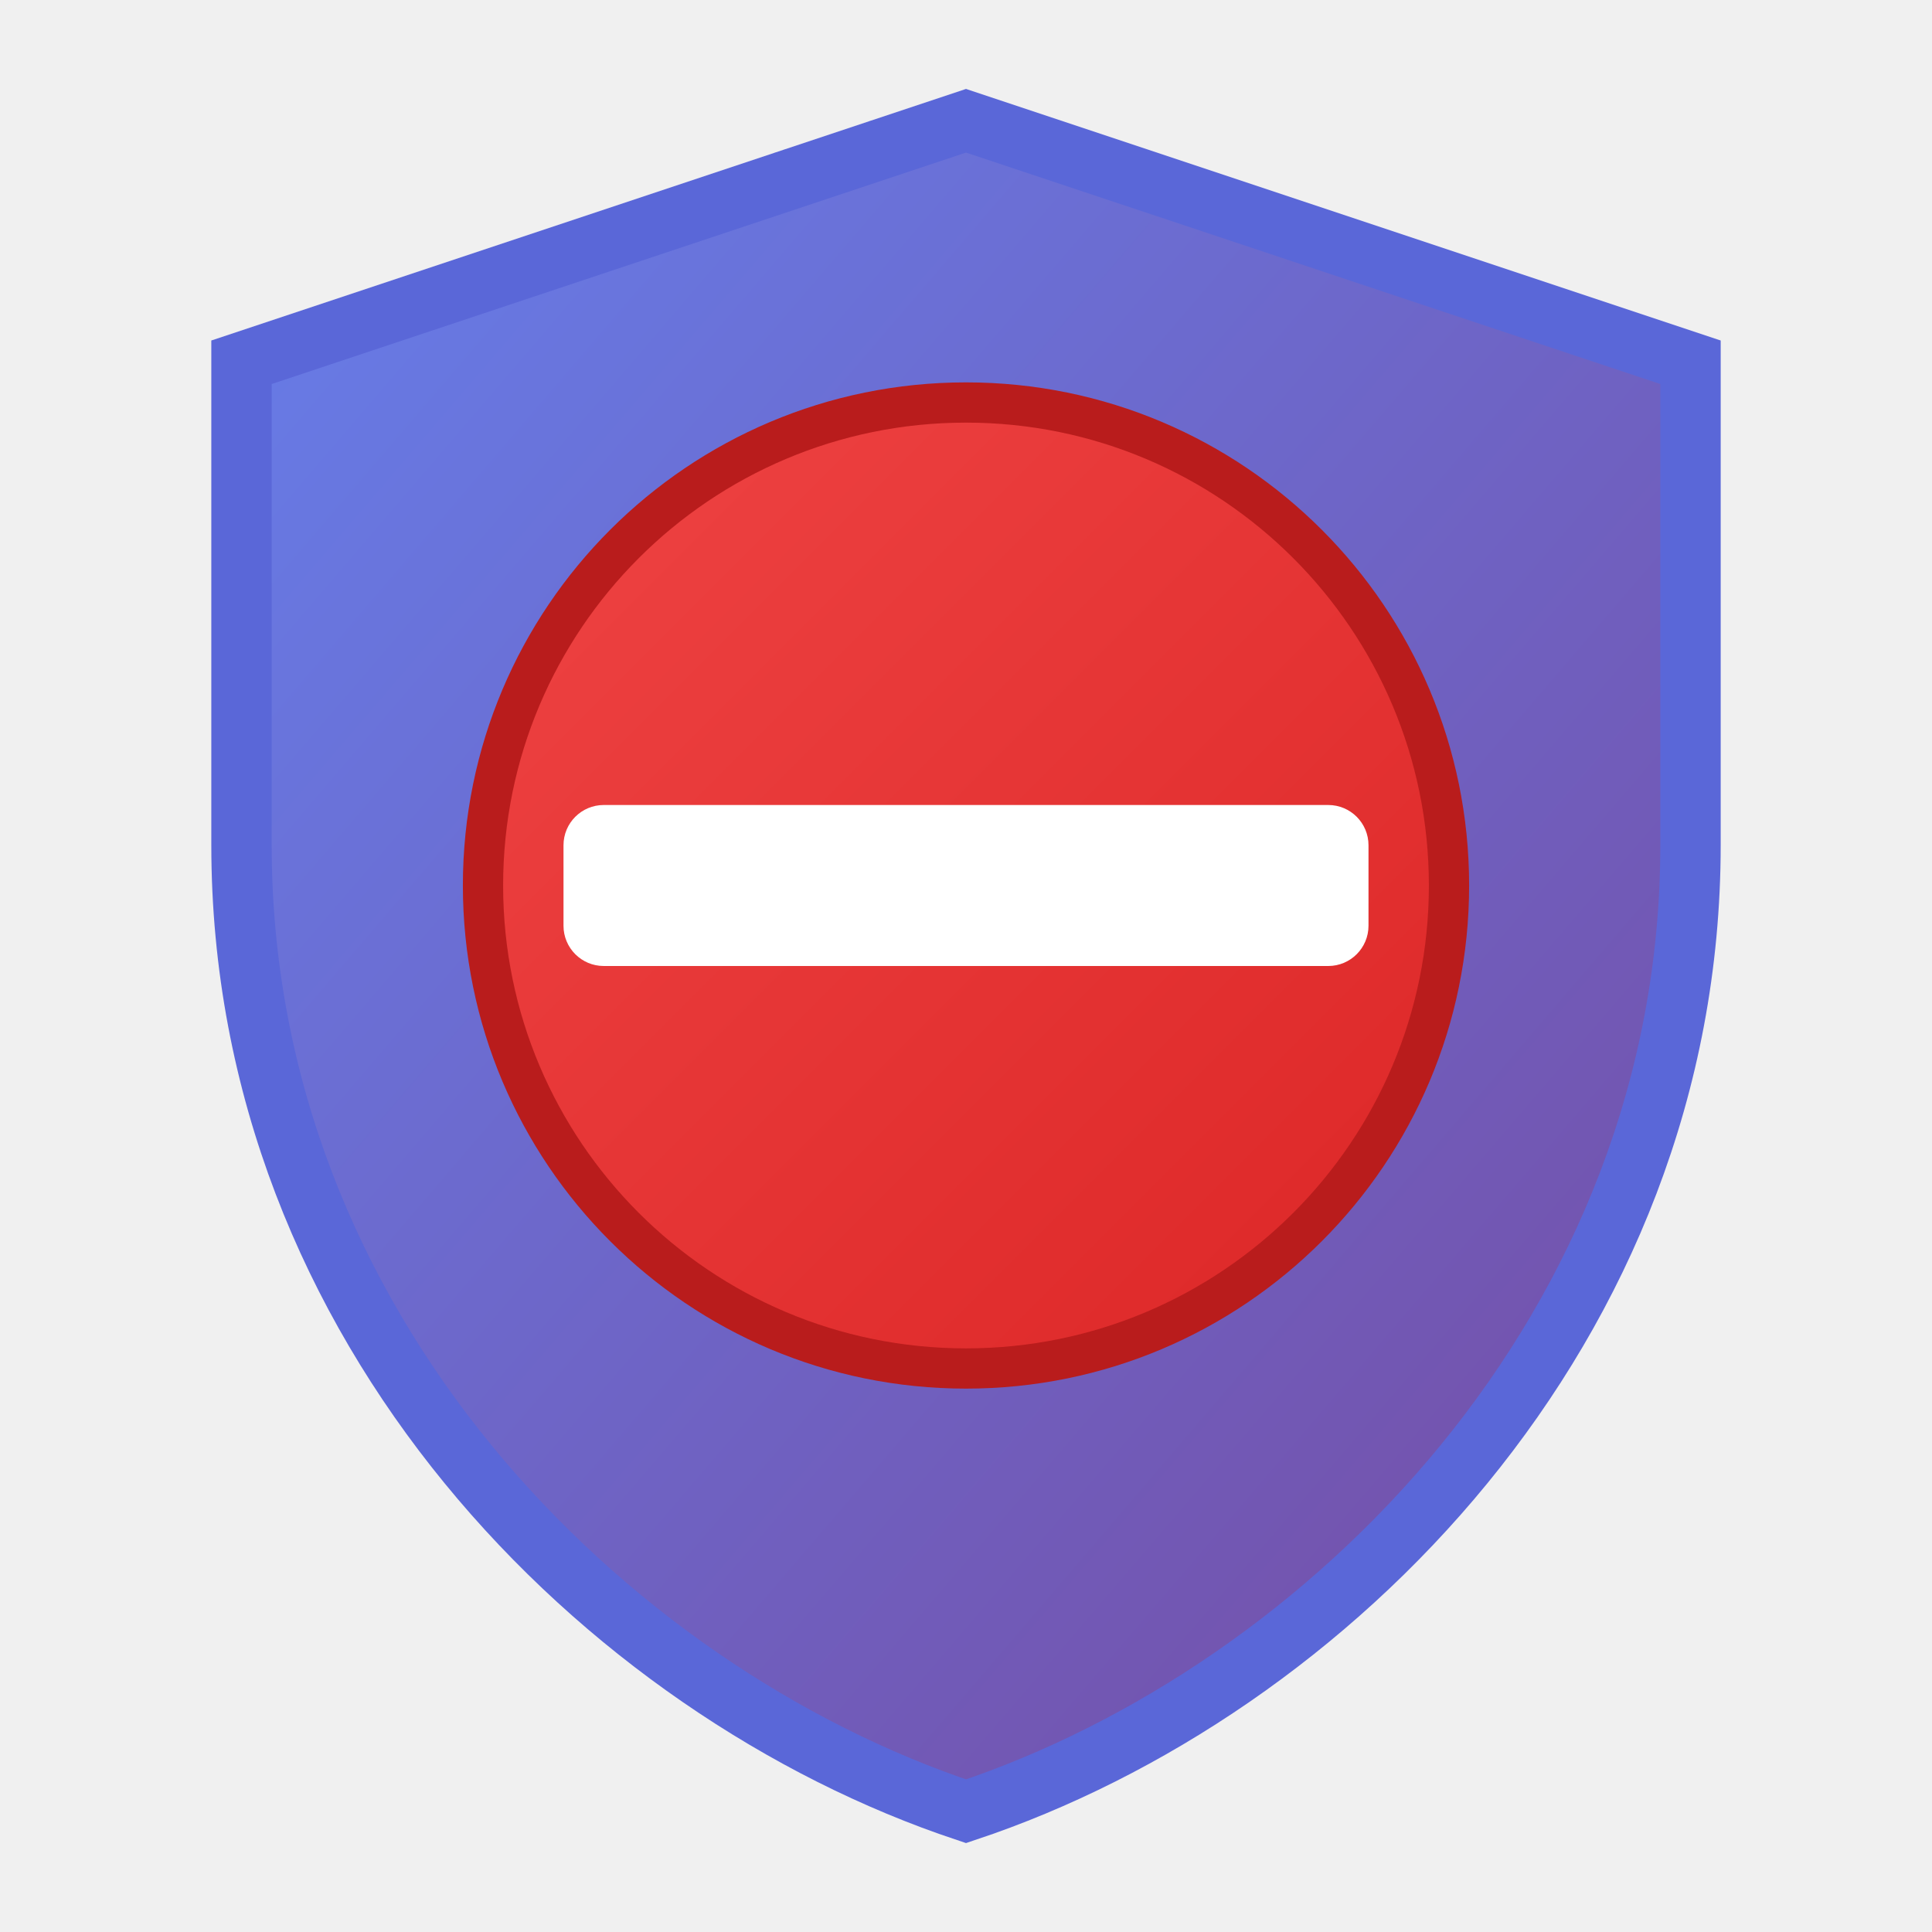
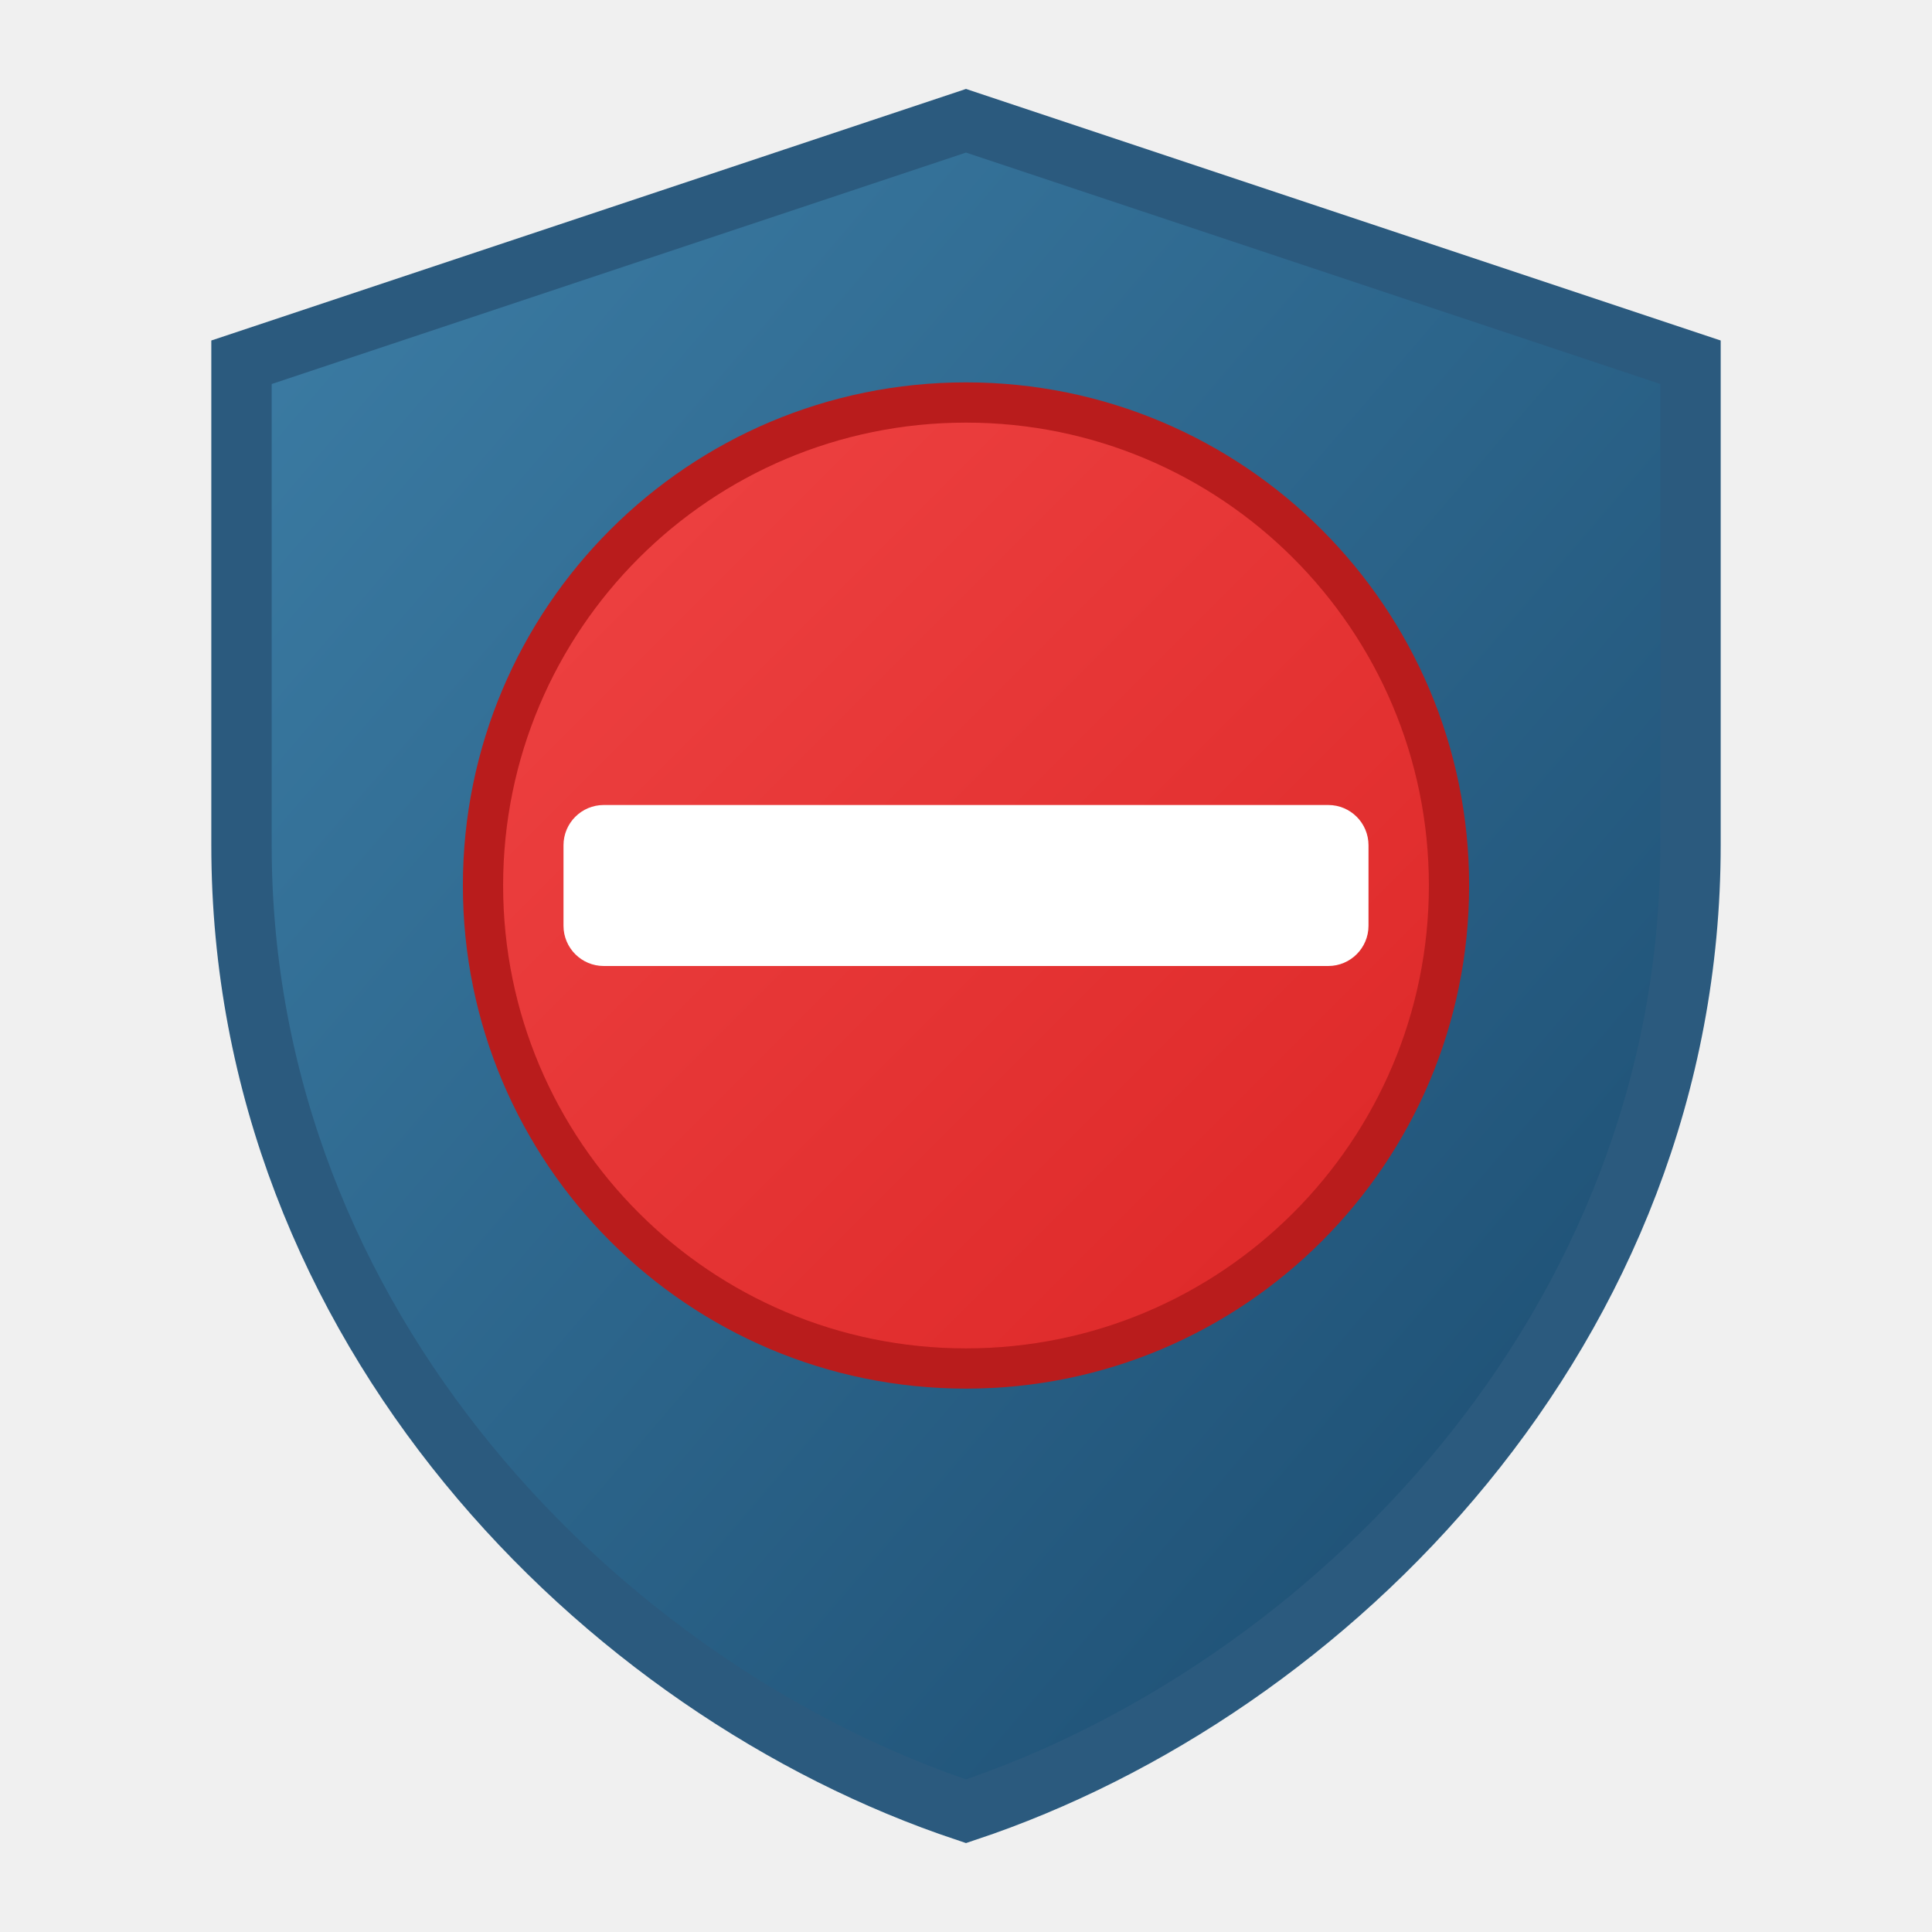
<svg xmlns="http://www.w3.org/2000/svg" viewBox="0 0 48 48">
  <defs>
    <linearGradient id="shieldGrad" x1="0%" y1="0%" x2="100%" y2="100%">
-       <stop offset="0%" style="stop-color:#667eea" />
-       <stop offset="100%" style="stop-color:#764ba2" />
+       <stop offset="0%" style="stop-color:#3d7ea6" />
+       <stop offset="100%" style="stop-color:#1a4a6e" />
    </linearGradient>
    <linearGradient id="stopGrad" x1="0%" y1="0%" x2="100%" y2="100%">
      <stop offset="0%" style="stop-color:#ef4444" />
      <stop offset="100%" style="stop-color:#dc2626" />
    </linearGradient>
  </defs>
-   <path d="M24 3 L42 9 L42 21 C42 33 33 42 24 45 C15 42 6 33 6 21 L6 9 Z" fill="url(#shieldGrad)" stroke="#5a67d8" stroke-width="1.5" />
+   <path d="M24 3 L42 9 L42 21 C42 33 33 42 24 45 C15 42 6 33 6 21 L6 9 Z" fill="url(#shieldGrad)" stroke="#2b5a7e" stroke-width="1.5" />
  <circle cx="24" cy="22" r="12" fill="url(#stopGrad)" stroke="#b91c1c" stroke-width="1" />
  <rect x="14" y="20" width="20" height="4" rx="1" fill="white" />
</svg>
